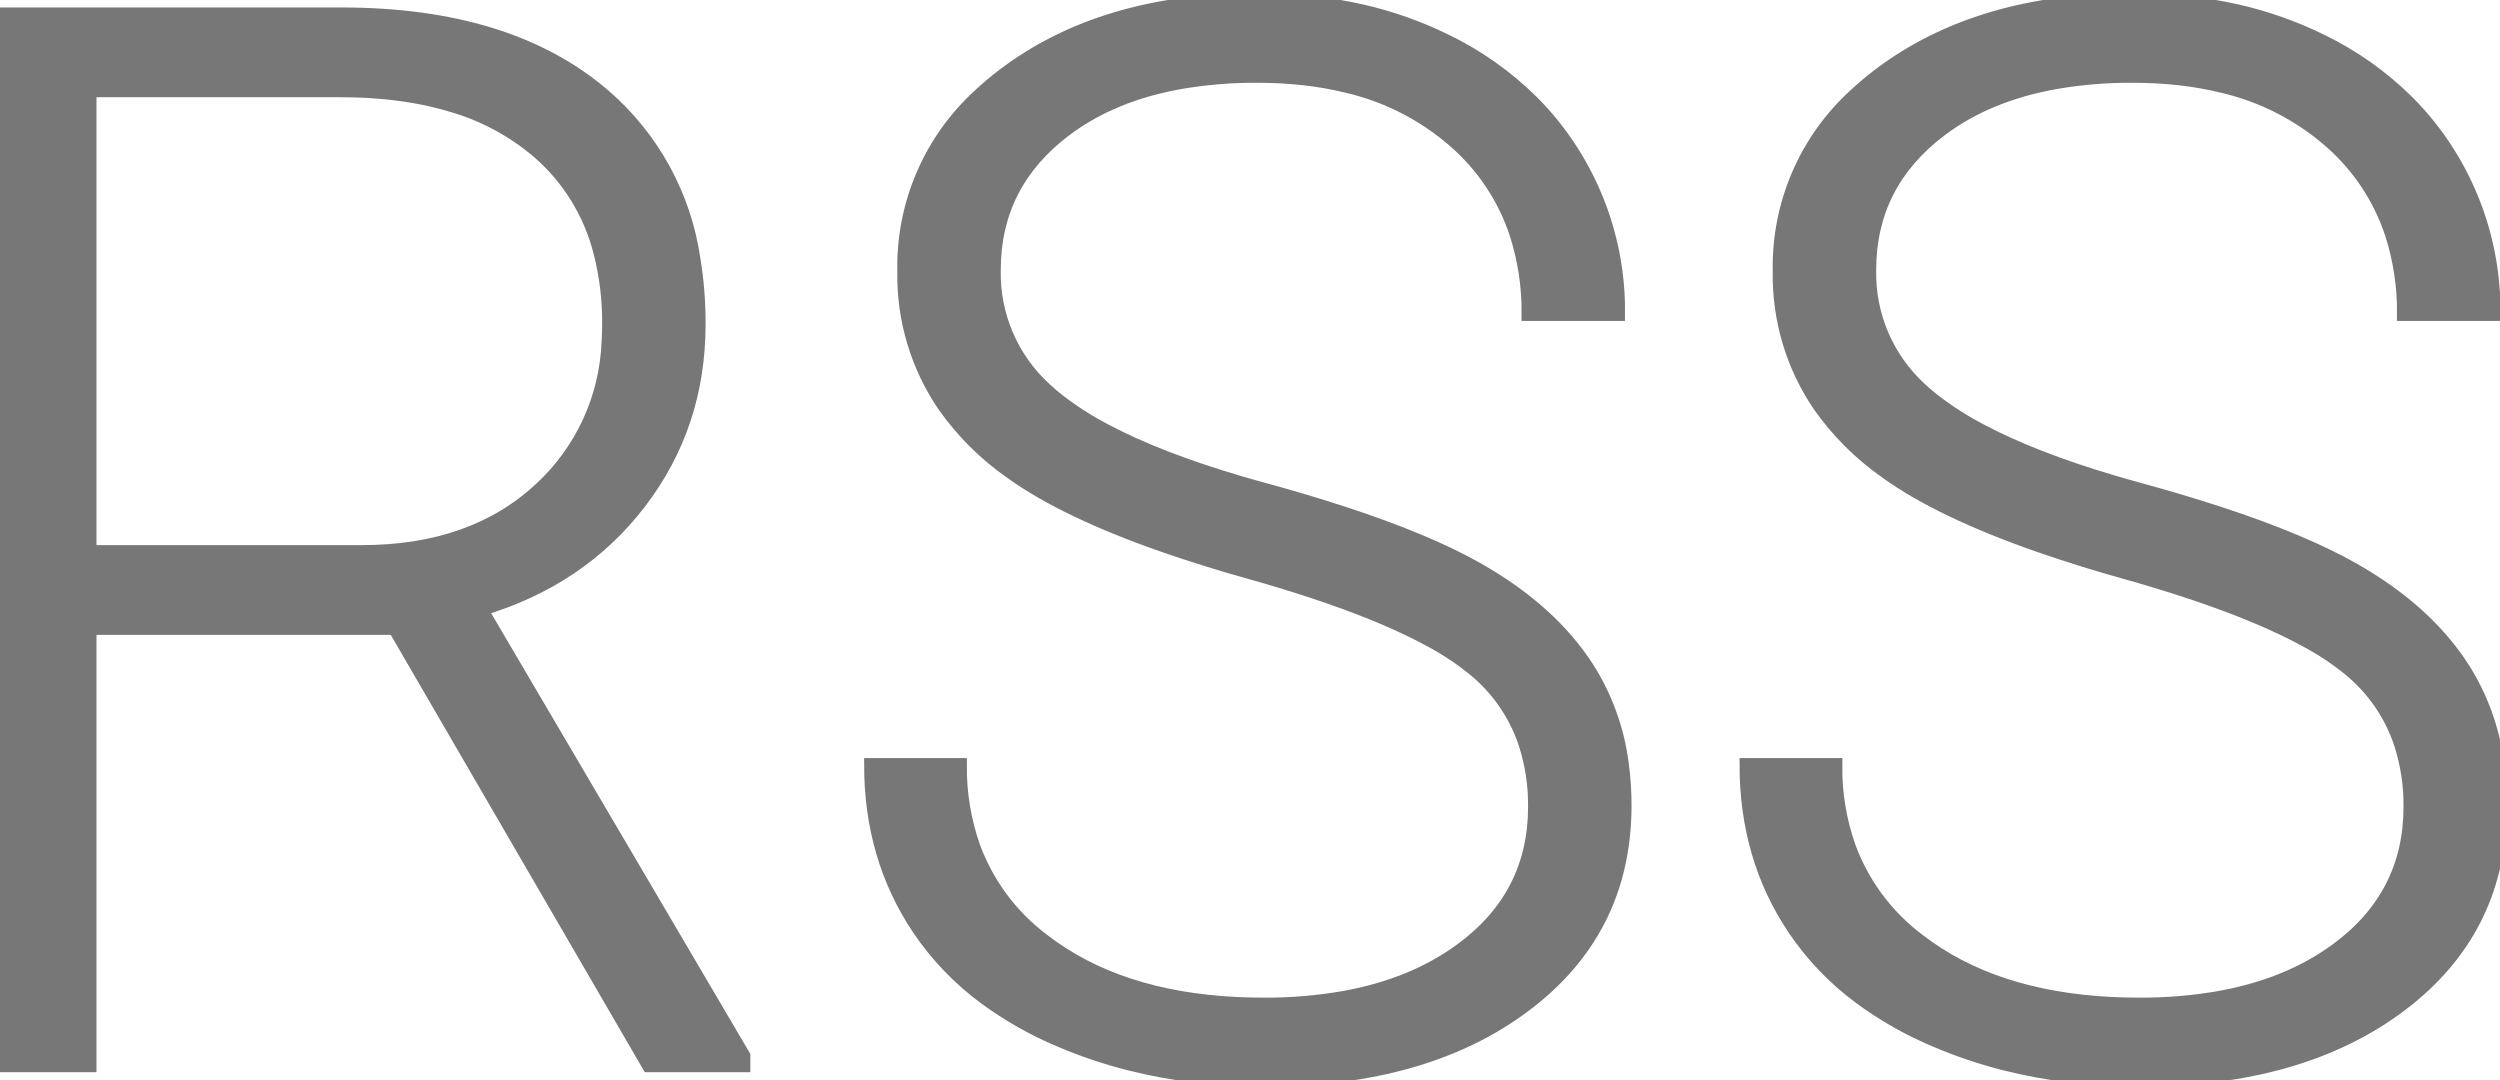
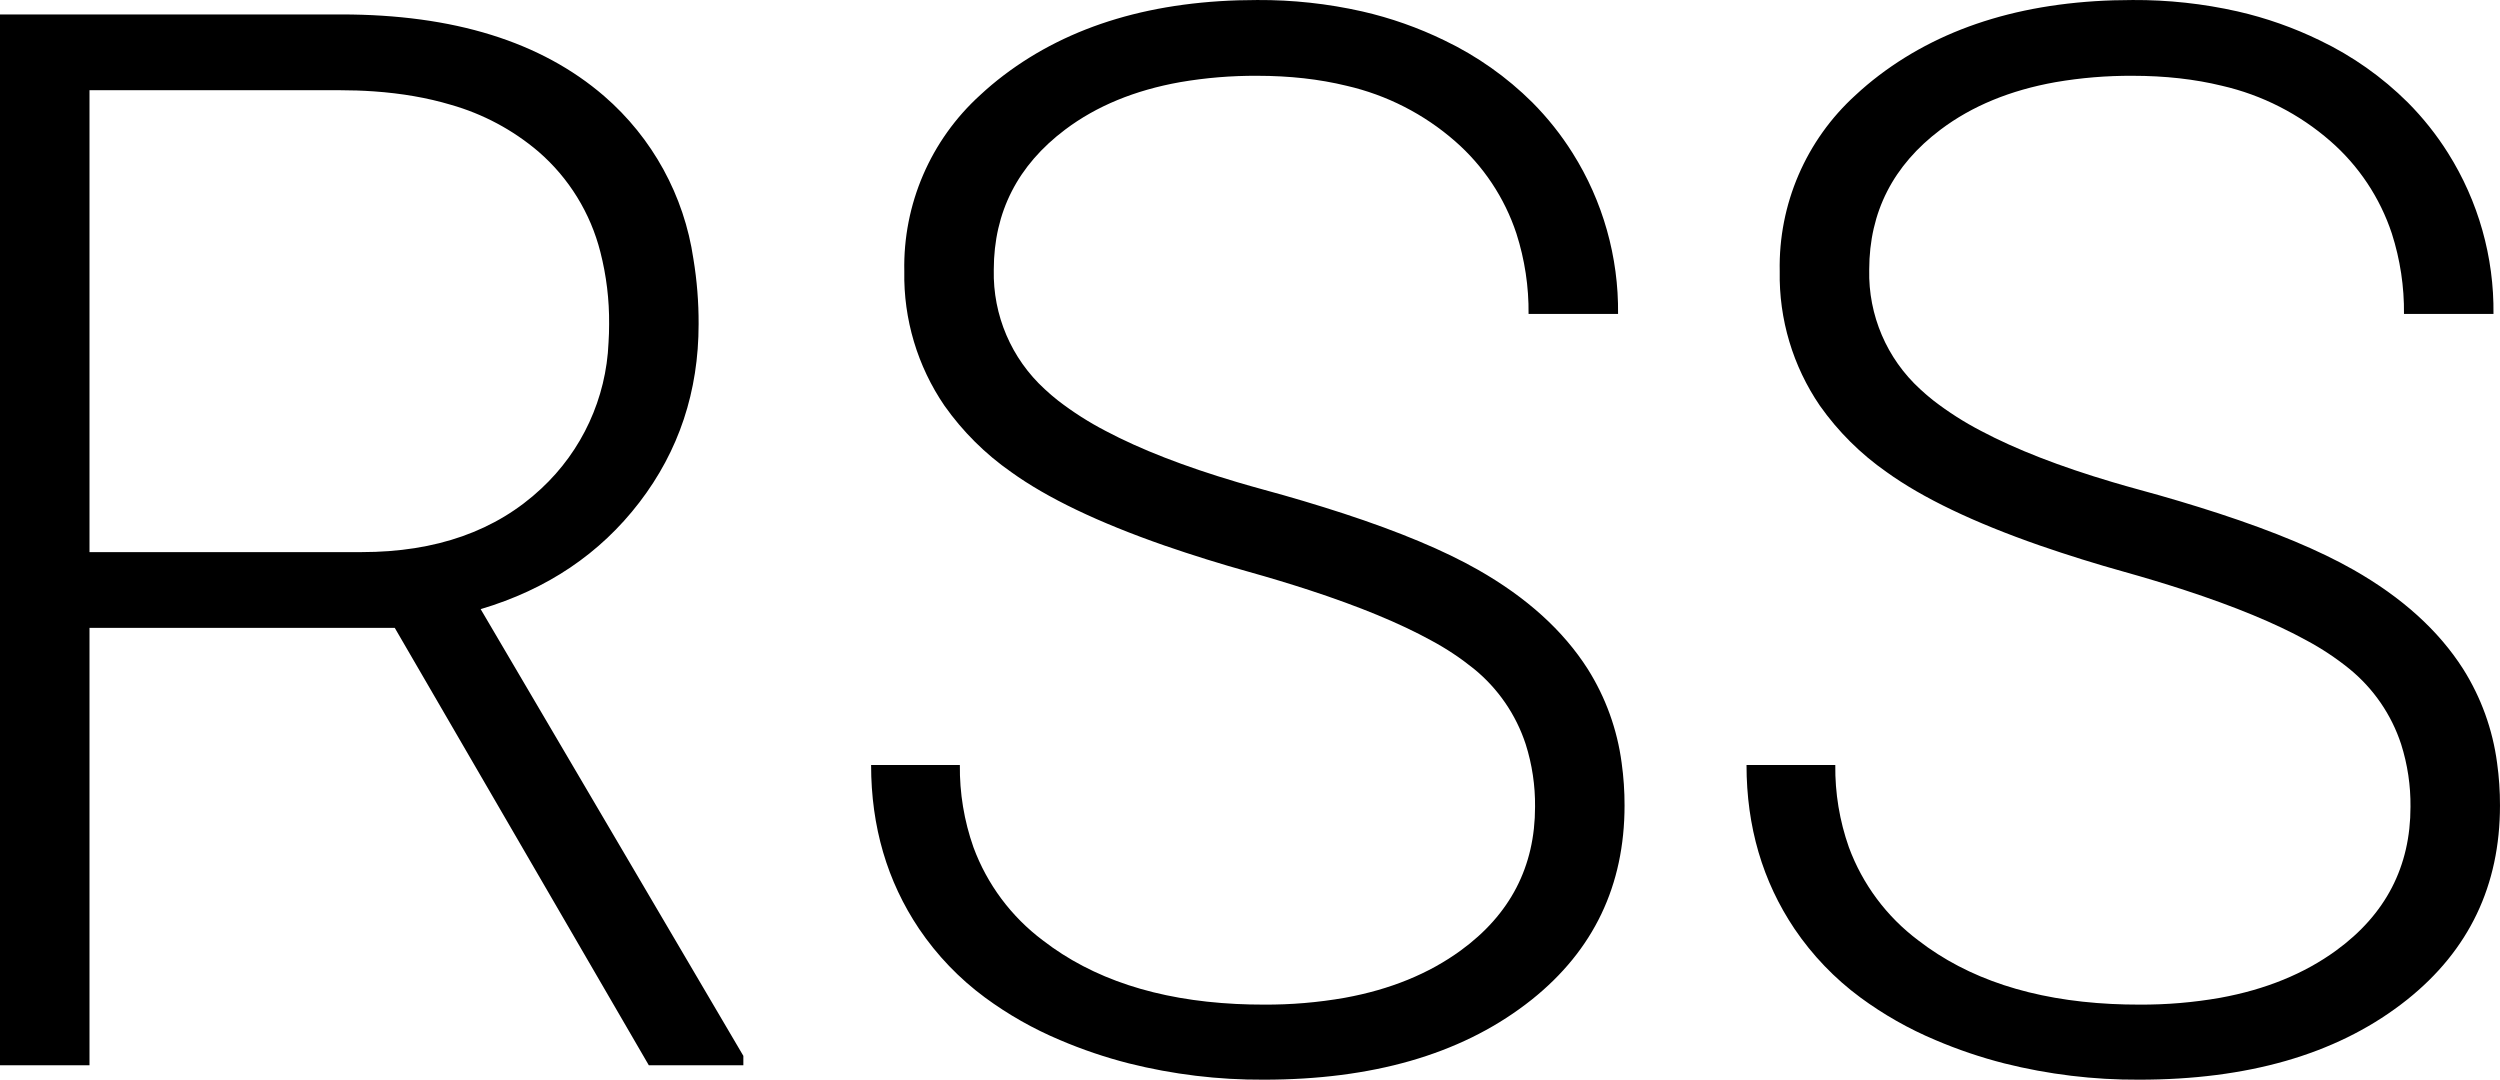
<svg xmlns="http://www.w3.org/2000/svg" width="169.142" height="73.048" viewBox="0 0 169.142 73.048">
-   <g id="svgGroup" font-size="9pt" stroke-width="0.25mm" fill="#777" style="stroke:#777;stroke-width:0.25mm;fill:#777">
+   <g id="svgGroup" font-size="9pt" stroke-width="0.25mm" style="stroke-width:0.25mm;">
    <path d="M 109.473 21.241 L 103.418 21.241 A 17.229 17.229 0 0 0 102.596 15.801 A 14.217 14.217 0 0 0 98.438 9.547 A 16.896 16.896 0 0 0 91.102 5.803 Q 88.341 5.128 85.059 5.128 A 29.73 29.73 0 0 0 79.845 5.558 Q 75.243 6.378 72.07 8.765 Q 67.247 12.395 67.236 18.236 A 14.126 14.126 0 0 0 67.236 18.262 A 10.615 10.615 0 0 0 70.683 26.329 A 13.486 13.486 0 0 0 71.582 27.1 A 21.477 21.477 0 0 0 74.808 29.158 Q 78.34 31.029 83.696 32.618 A 85.125 85.125 0 0 0 85.498 33.131 A 113.005 113.005 0 0 1 90.899 34.741 Q 96.571 36.598 100 38.551 Q 104.932 41.358 107.422 45.264 A 15.789 15.789 0 0 1 109.715 51.611 A 20.453 20.453 0 0 1 109.912 54.493 Q 109.912 62.613 103.637 67.629 A 20.749 20.749 0 0 1 103.198 67.969 Q 96.484 73.048 85.498 73.048 A 36.673 36.673 0 0 1 76.375 71.945 A 32.039 32.039 0 0 1 71.704 70.362 A 24.627 24.627 0 0 1 66.639 67.487 A 19.001 19.001 0 0 1 62.183 62.843 Q 58.936 58.009 58.936 51.759 L 64.941 51.759 A 16.153 16.153 0 0 0 65.859 57.32 A 13.888 13.888 0 0 0 70.557 63.624 Q 75.596 67.524 83.624 67.924 A 37.665 37.665 0 0 0 85.498 67.969 A 30.614 30.614 0 0 0 90.986 67.507 Q 95.587 66.668 98.828 64.307 Q 103.857 60.645 103.857 54.591 A 13.544 13.544 0 0 0 103.224 50.351 A 10.983 10.983 0 0 0 99.707 45.24 A 18.413 18.413 0 0 0 96.828 43.331 Q 93.649 41.583 88.593 39.929 A 100.85 100.85 0 0 0 84.521 38.697 A 98.71 98.71 0 0 1 78.785 36.909 Q 72.058 34.566 68.408 31.934 A 18.436 18.436 0 0 1 63.9 27.449 A 15.61 15.61 0 0 1 61.182 18.36 A 15.659 15.659 0 0 1 66.322 6.427 A 20.331 20.331 0 0 1 67.896 5.103 Q 74.609 0.001 85.059 0.001 A 31.489 31.489 0 0 1 92.161 0.772 A 25.889 25.889 0 0 1 97.729 2.735 A 21.81 21.81 0 0 1 103.673 6.929 A 19.816 19.816 0 0 1 106.396 10.352 A 20.008 20.008 0 0 1 109.473 21.241 Z M 168.701 21.241 L 162.646 21.241 A 17.229 17.229 0 0 0 161.825 15.801 A 14.217 14.217 0 0 0 157.666 9.547 A 16.896 16.896 0 0 0 150.33 5.803 Q 147.57 5.128 144.287 5.128 A 29.73 29.73 0 0 0 139.073 5.558 Q 134.471 6.378 131.299 8.765 Q 126.476 12.395 126.465 18.236 A 14.126 14.126 0 0 0 126.465 18.262 A 10.615 10.615 0 0 0 129.912 26.329 A 13.486 13.486 0 0 0 130.811 27.1 A 21.477 21.477 0 0 0 134.037 29.158 Q 137.569 31.029 142.925 32.618 A 85.125 85.125 0 0 0 144.727 33.131 A 113.005 113.005 0 0 1 150.128 34.741 Q 155.799 36.598 159.229 38.551 Q 164.16 41.358 166.65 45.264 A 15.789 15.789 0 0 1 168.944 51.611 A 20.453 20.453 0 0 1 169.141 54.493 Q 169.141 62.613 162.865 67.629 A 20.749 20.749 0 0 1 162.427 67.969 Q 155.713 73.048 144.727 73.048 A 36.673 36.673 0 0 1 135.603 71.945 A 32.039 32.039 0 0 1 130.933 70.362 A 24.627 24.627 0 0 1 125.868 67.487 A 19.001 19.001 0 0 1 121.411 62.843 Q 118.164 58.009 118.164 51.759 L 124.17 51.759 A 16.153 16.153 0 0 0 125.088 57.32 A 13.888 13.888 0 0 0 129.785 63.624 Q 134.825 67.524 142.853 67.924 A 37.665 37.665 0 0 0 144.727 67.969 A 30.614 30.614 0 0 0 150.215 67.507 Q 154.815 66.668 158.057 64.307 Q 163.086 60.645 163.086 54.591 A 13.544 13.544 0 0 0 162.453 50.351 A 10.983 10.983 0 0 0 158.936 45.24 A 18.413 18.413 0 0 0 156.056 43.331 Q 152.878 41.583 147.822 39.929 A 100.85 100.85 0 0 0 143.75 38.697 A 98.71 98.71 0 0 1 138.014 36.909 Q 131.287 34.566 127.637 31.934 A 18.436 18.436 0 0 1 123.128 27.449 A 15.61 15.61 0 0 1 120.41 18.36 A 15.659 15.659 0 0 1 125.55 6.427 A 20.331 20.331 0 0 1 127.124 5.103 Q 133.838 0.001 144.287 0.001 A 31.489 31.489 0 0 1 151.389 0.772 A 25.889 25.889 0 0 1 156.958 2.735 A 21.81 21.81 0 0 1 162.901 6.929 A 19.816 19.816 0 0 1 165.625 10.352 A 20.008 20.008 0 0 1 168.701 21.241 Z M 43.896 72.071 L 26.709 42.481 L 6.055 42.481 L 6.055 72.071 L 0 72.071 L 0 0.977 L 23.096 0.977 Q 34.473 0.977 40.869 6.495 A 18.024 18.024 0 0 1 46.914 17.52 A 26.457 26.457 0 0 1 47.266 21.925 Q 47.266 28.761 43.262 33.985 Q 39.258 39.21 32.52 41.212 L 50.293 71.436 L 50.293 72.071 L 43.896 72.071 Z M 6.055 6.104 L 6.055 37.354 L 24.463 37.354 Q 32.031 37.354 36.621 33.057 A 14.288 14.288 0 0 0 41.171 23.184 A 19.351 19.351 0 0 0 41.211 21.925 A 18.944 18.944 0 0 0 40.62 17.054 A 13.297 13.297 0 0 0 36.426 10.255 A 15.821 15.821 0 0 0 30.492 7.086 Q 28.127 6.38 25.29 6.182 A 32.856 32.856 0 0 0 22.998 6.104 L 6.055 6.104 Z" vector-effect="non-scaling-stroke" />
  </g>
</svg>
